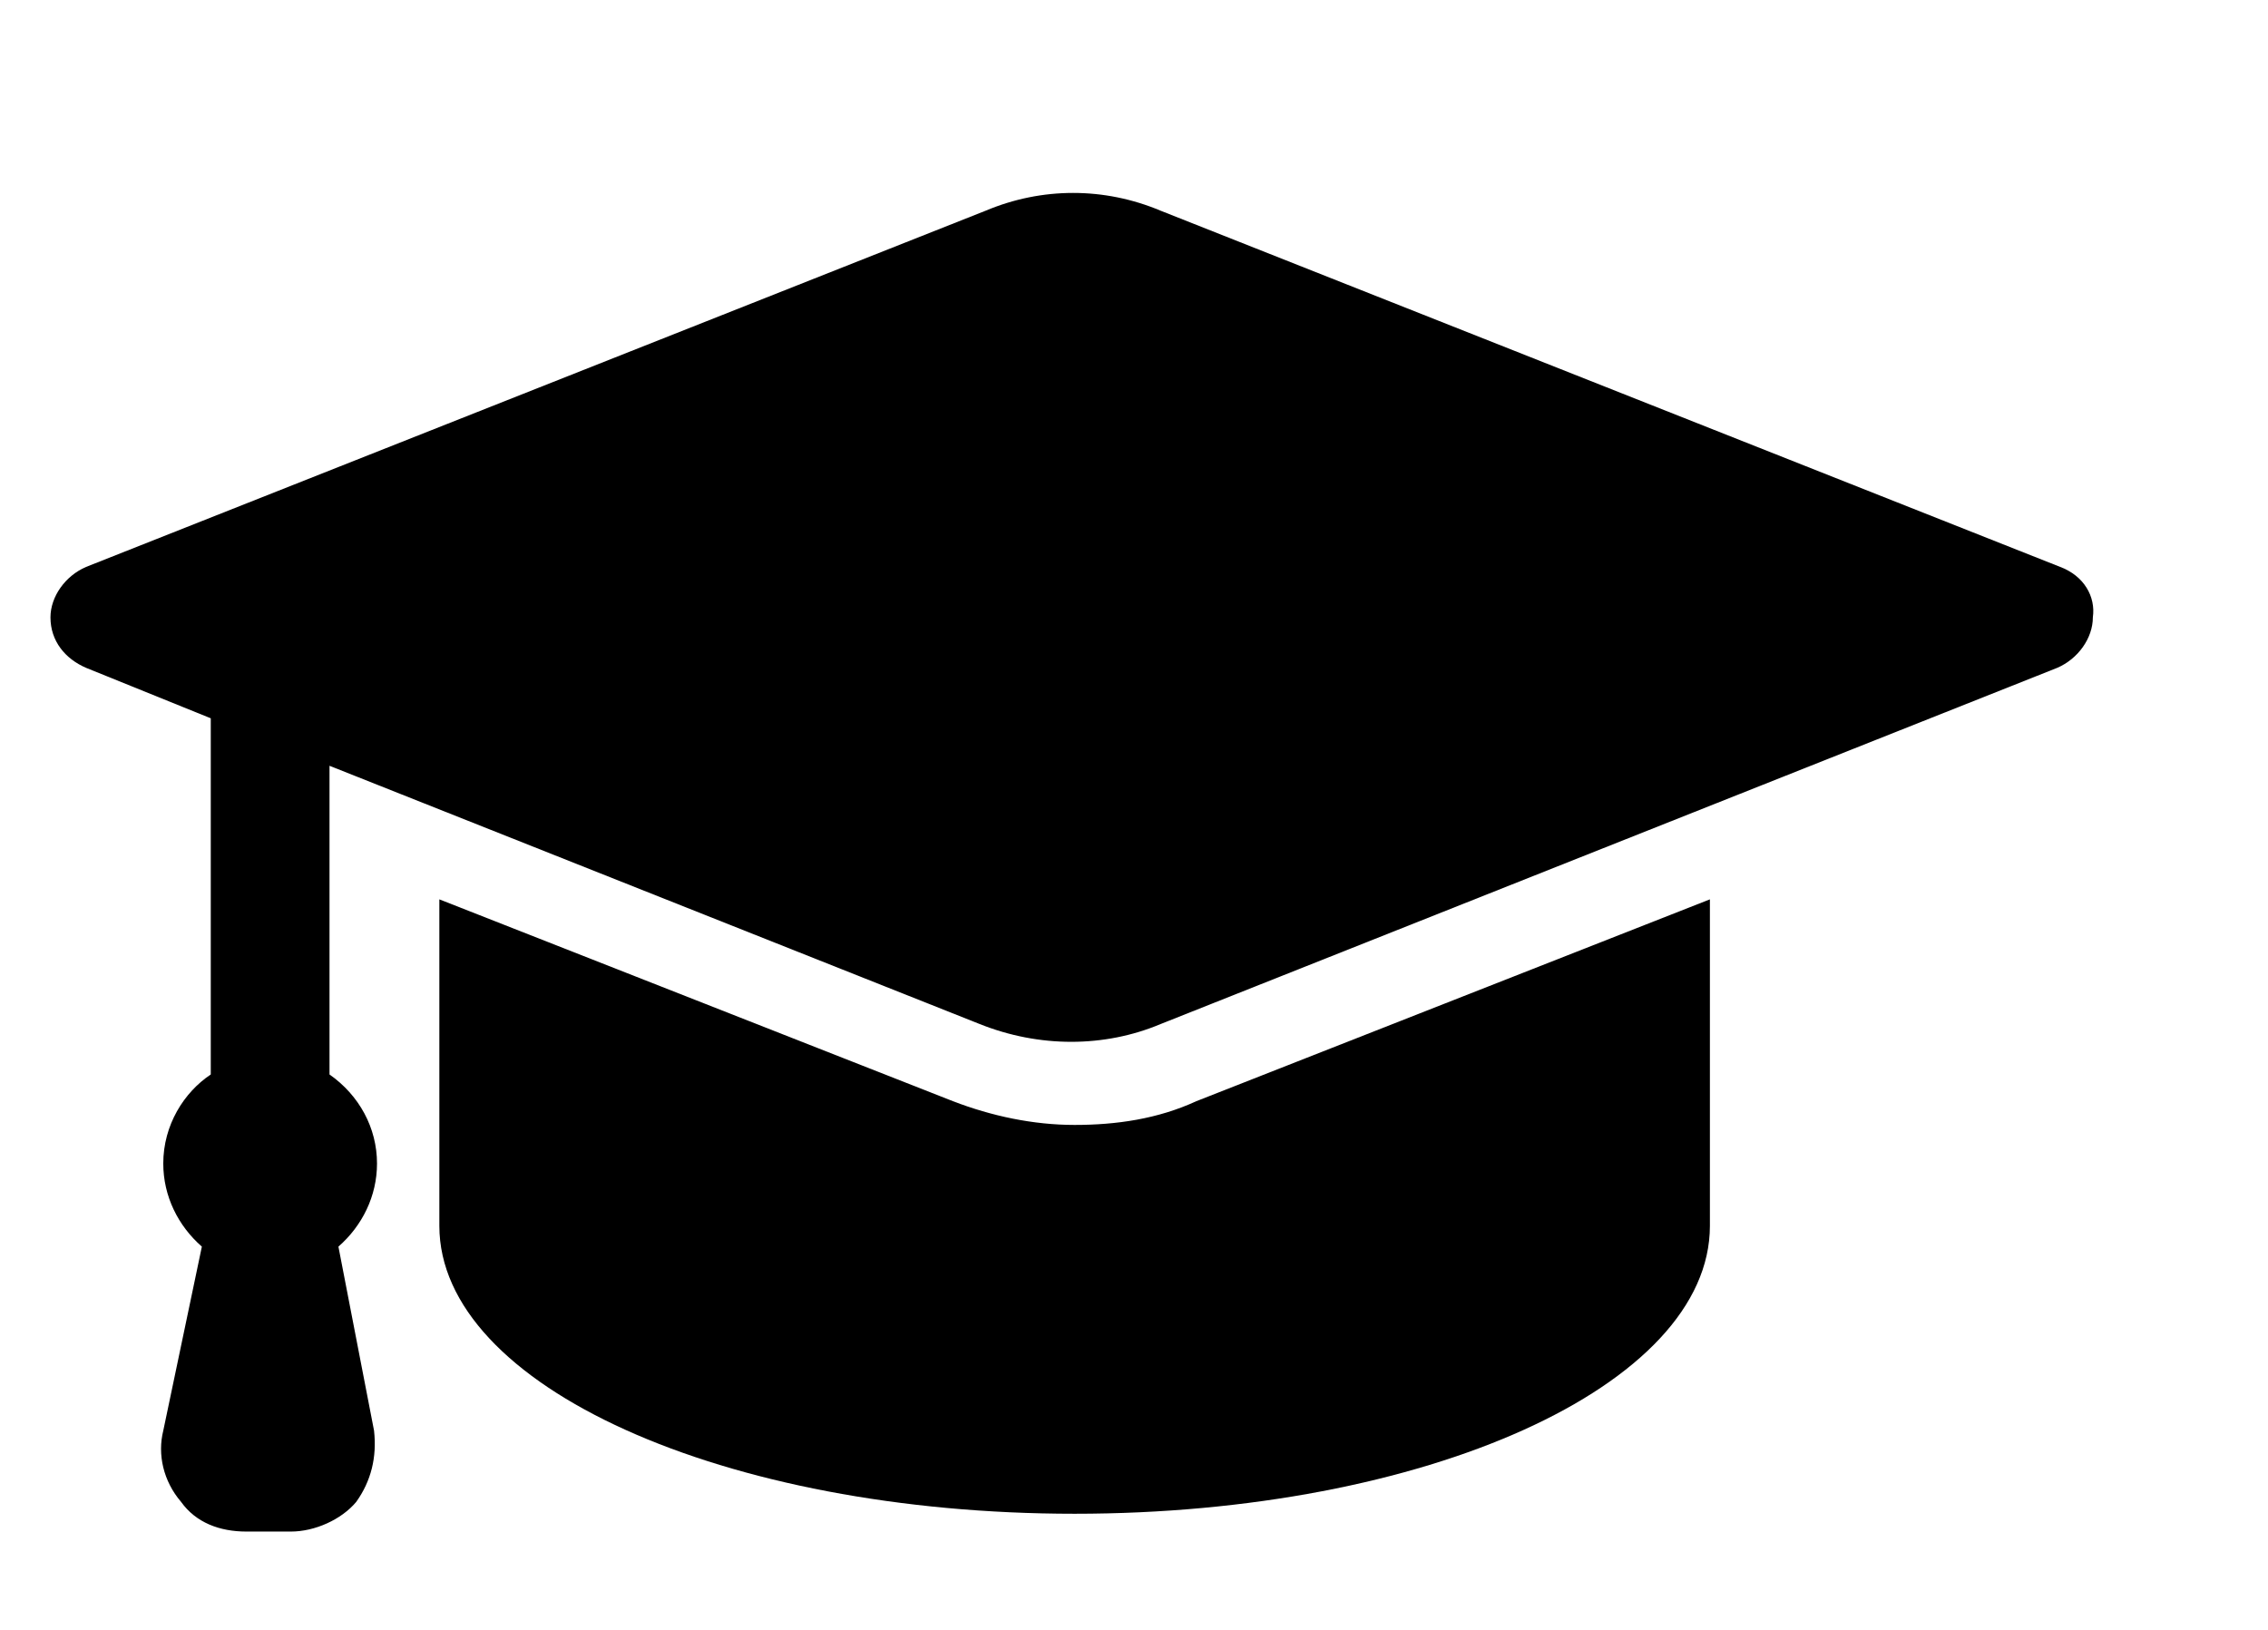
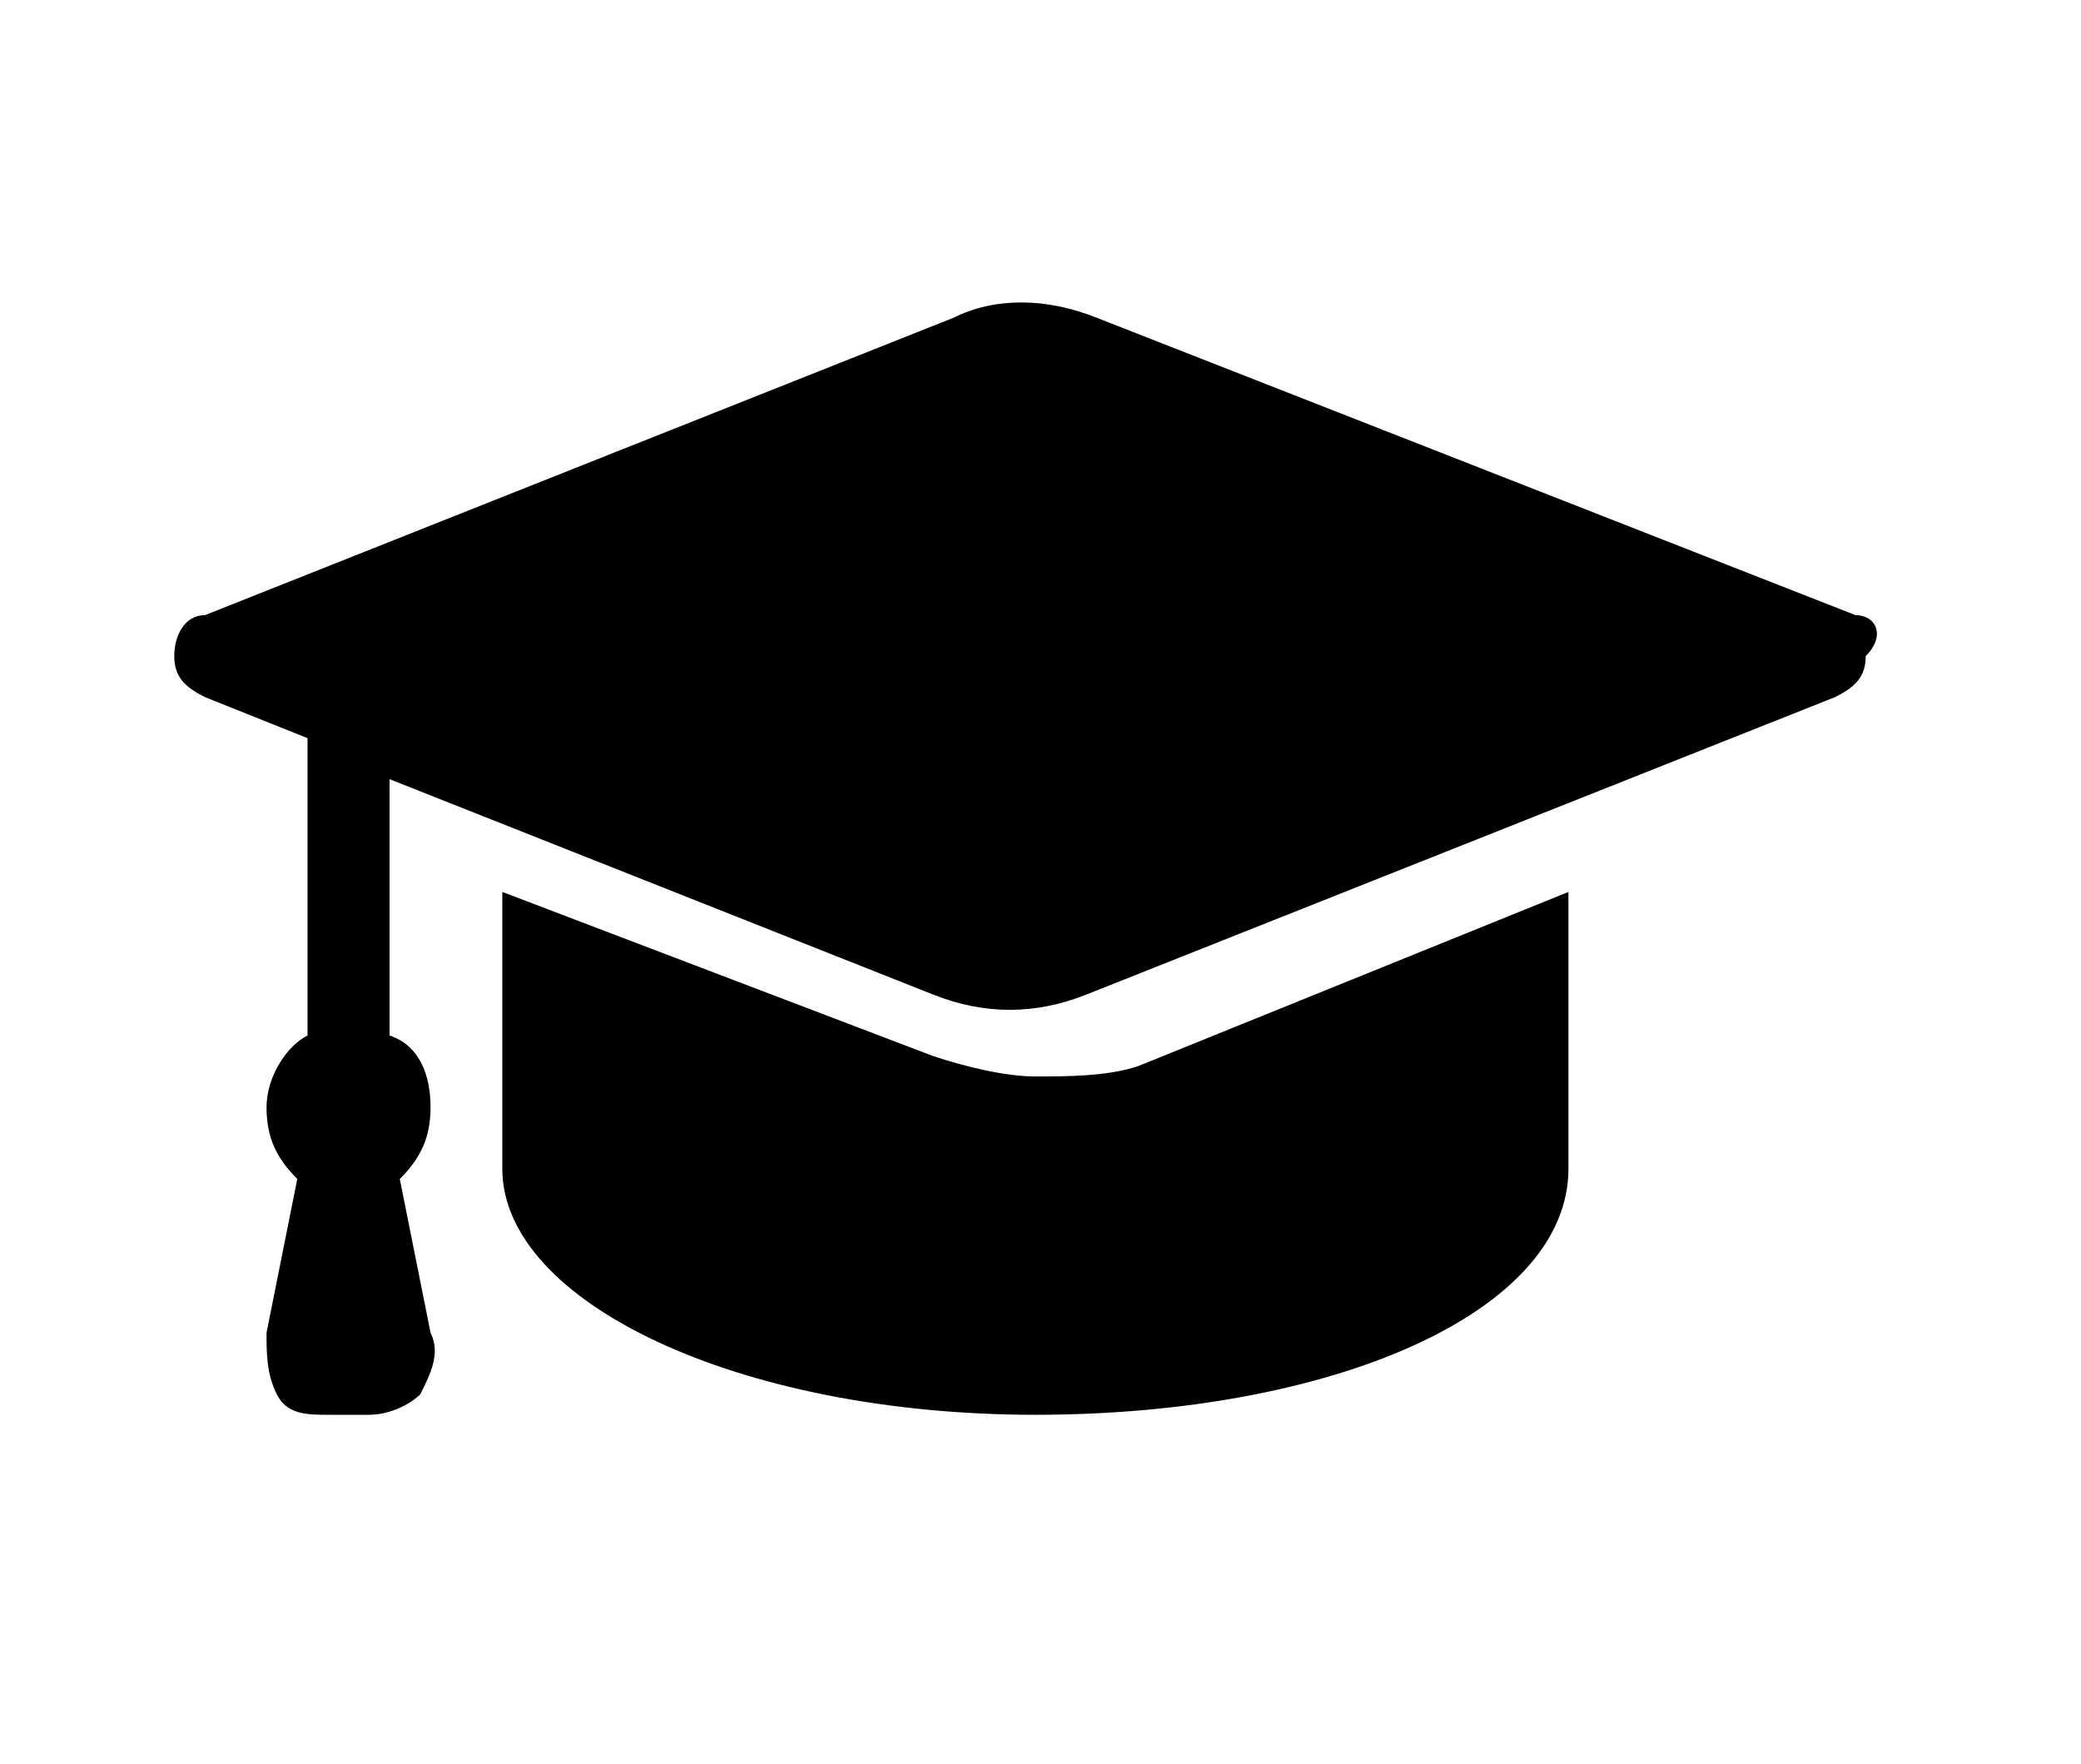
- <svg xmlns="http://www.w3.org/2000/svg" version="1.1" id="Layer_1" x="0px" y="0px" viewBox="0 0 76.4 54.9" style="enable-background:new 0 0 76.4 54.9;" xml:space="preserve">
+ <svg xmlns="http://www.w3.org/2000/svg" version="1.1" id="Layer_1" x="0px" y="0px" viewBox="0 0 20.3 17.2" style="enable-background:new 0 0 20.3 17.2;" xml:space="preserve">
  <g>
-     <path d="M36.2,37.9c-1.4,0-2.8-0.3-4.1-0.8l-17.3-6.8v11c0,5.4,9.6,9.7,21.4,9.7s21.4-4.3,21.4-9.7v-11l-17.3,6.8   C39,37.7,37.6,37.9,36.2,37.9L36.2,37.9z" />
-     <path d="M69.4,19.1l-30.3-12c-1.9-0.8-4-0.8-5.9,0l-30.3,12c-0.7,0.3-1.2,1-1.2,1.7c0,0.8,0.5,1.4,1.2,1.7l4.2,1.7v12   c-0.9,0.6-1.6,1.7-1.6,3c0,1.1,0.5,2.1,1.3,2.8l-1.3,6.2c-0.2,0.8,0,1.7,0.6,2.4c0.5,0.7,1.3,1,2.2,1h1.5c0.8,0,1.7-0.4,2.2-1   c0.5-0.7,0.7-1.5,0.6-2.4L11.4,42c0.8-0.7,1.3-1.7,1.3-2.8c0-1.2-0.6-2.3-1.6-3V25.8l21.9,8.7c2,0.8,4.2,0.8,6.1,0l30.2-12   c0.7-0.3,1.2-1,1.2-1.7C70.6,20.1,70.2,19.4,69.4,19.1z" />
+     <path d="M10.1,10.5c-0.3,0-0.7-0.1-1-0.2L4.9,8.7v2.7c0,1.3,2.3,2.4,5.2,2.4s5.2-1,5.2-2.4V8.7l-4.2,1.7   C10.8,10.5,10.4,10.5,10.1,10.5L10.1,10.5z" />
+     <path d="M18.1,6l-7.4-2.9c-0.5-0.2-1-0.2-1.4,0L2,6C1.8,6,1.7,6.2,1.7,6.4c0,0.2,0.1,0.3,0.3,0.4l1,0.4v2.9   c-0.2,0.1-0.4,0.4-0.4,0.7c0,0.3,0.1,0.5,0.3,0.7L2.6,13c0,0.2,0,0.4,0.1,0.6c0.1,0.2,0.3,0.2,0.5,0.2h0.4c0.2,0,0.4-0.1,0.5-0.2   c0.1-0.2,0.2-0.4,0.1-0.6l-0.3-1.5c0.2-0.2,0.3-0.4,0.3-0.7c0-0.3-0.1-0.6-0.4-0.7V7.6l5.3,2.1c0.5,0.2,1,0.2,1.5,0l7.3-2.9   c0.2-0.1,0.3-0.2,0.3-0.4C18.4,6.2,18.3,6,18.1,6z" />
  </g>
</svg>
